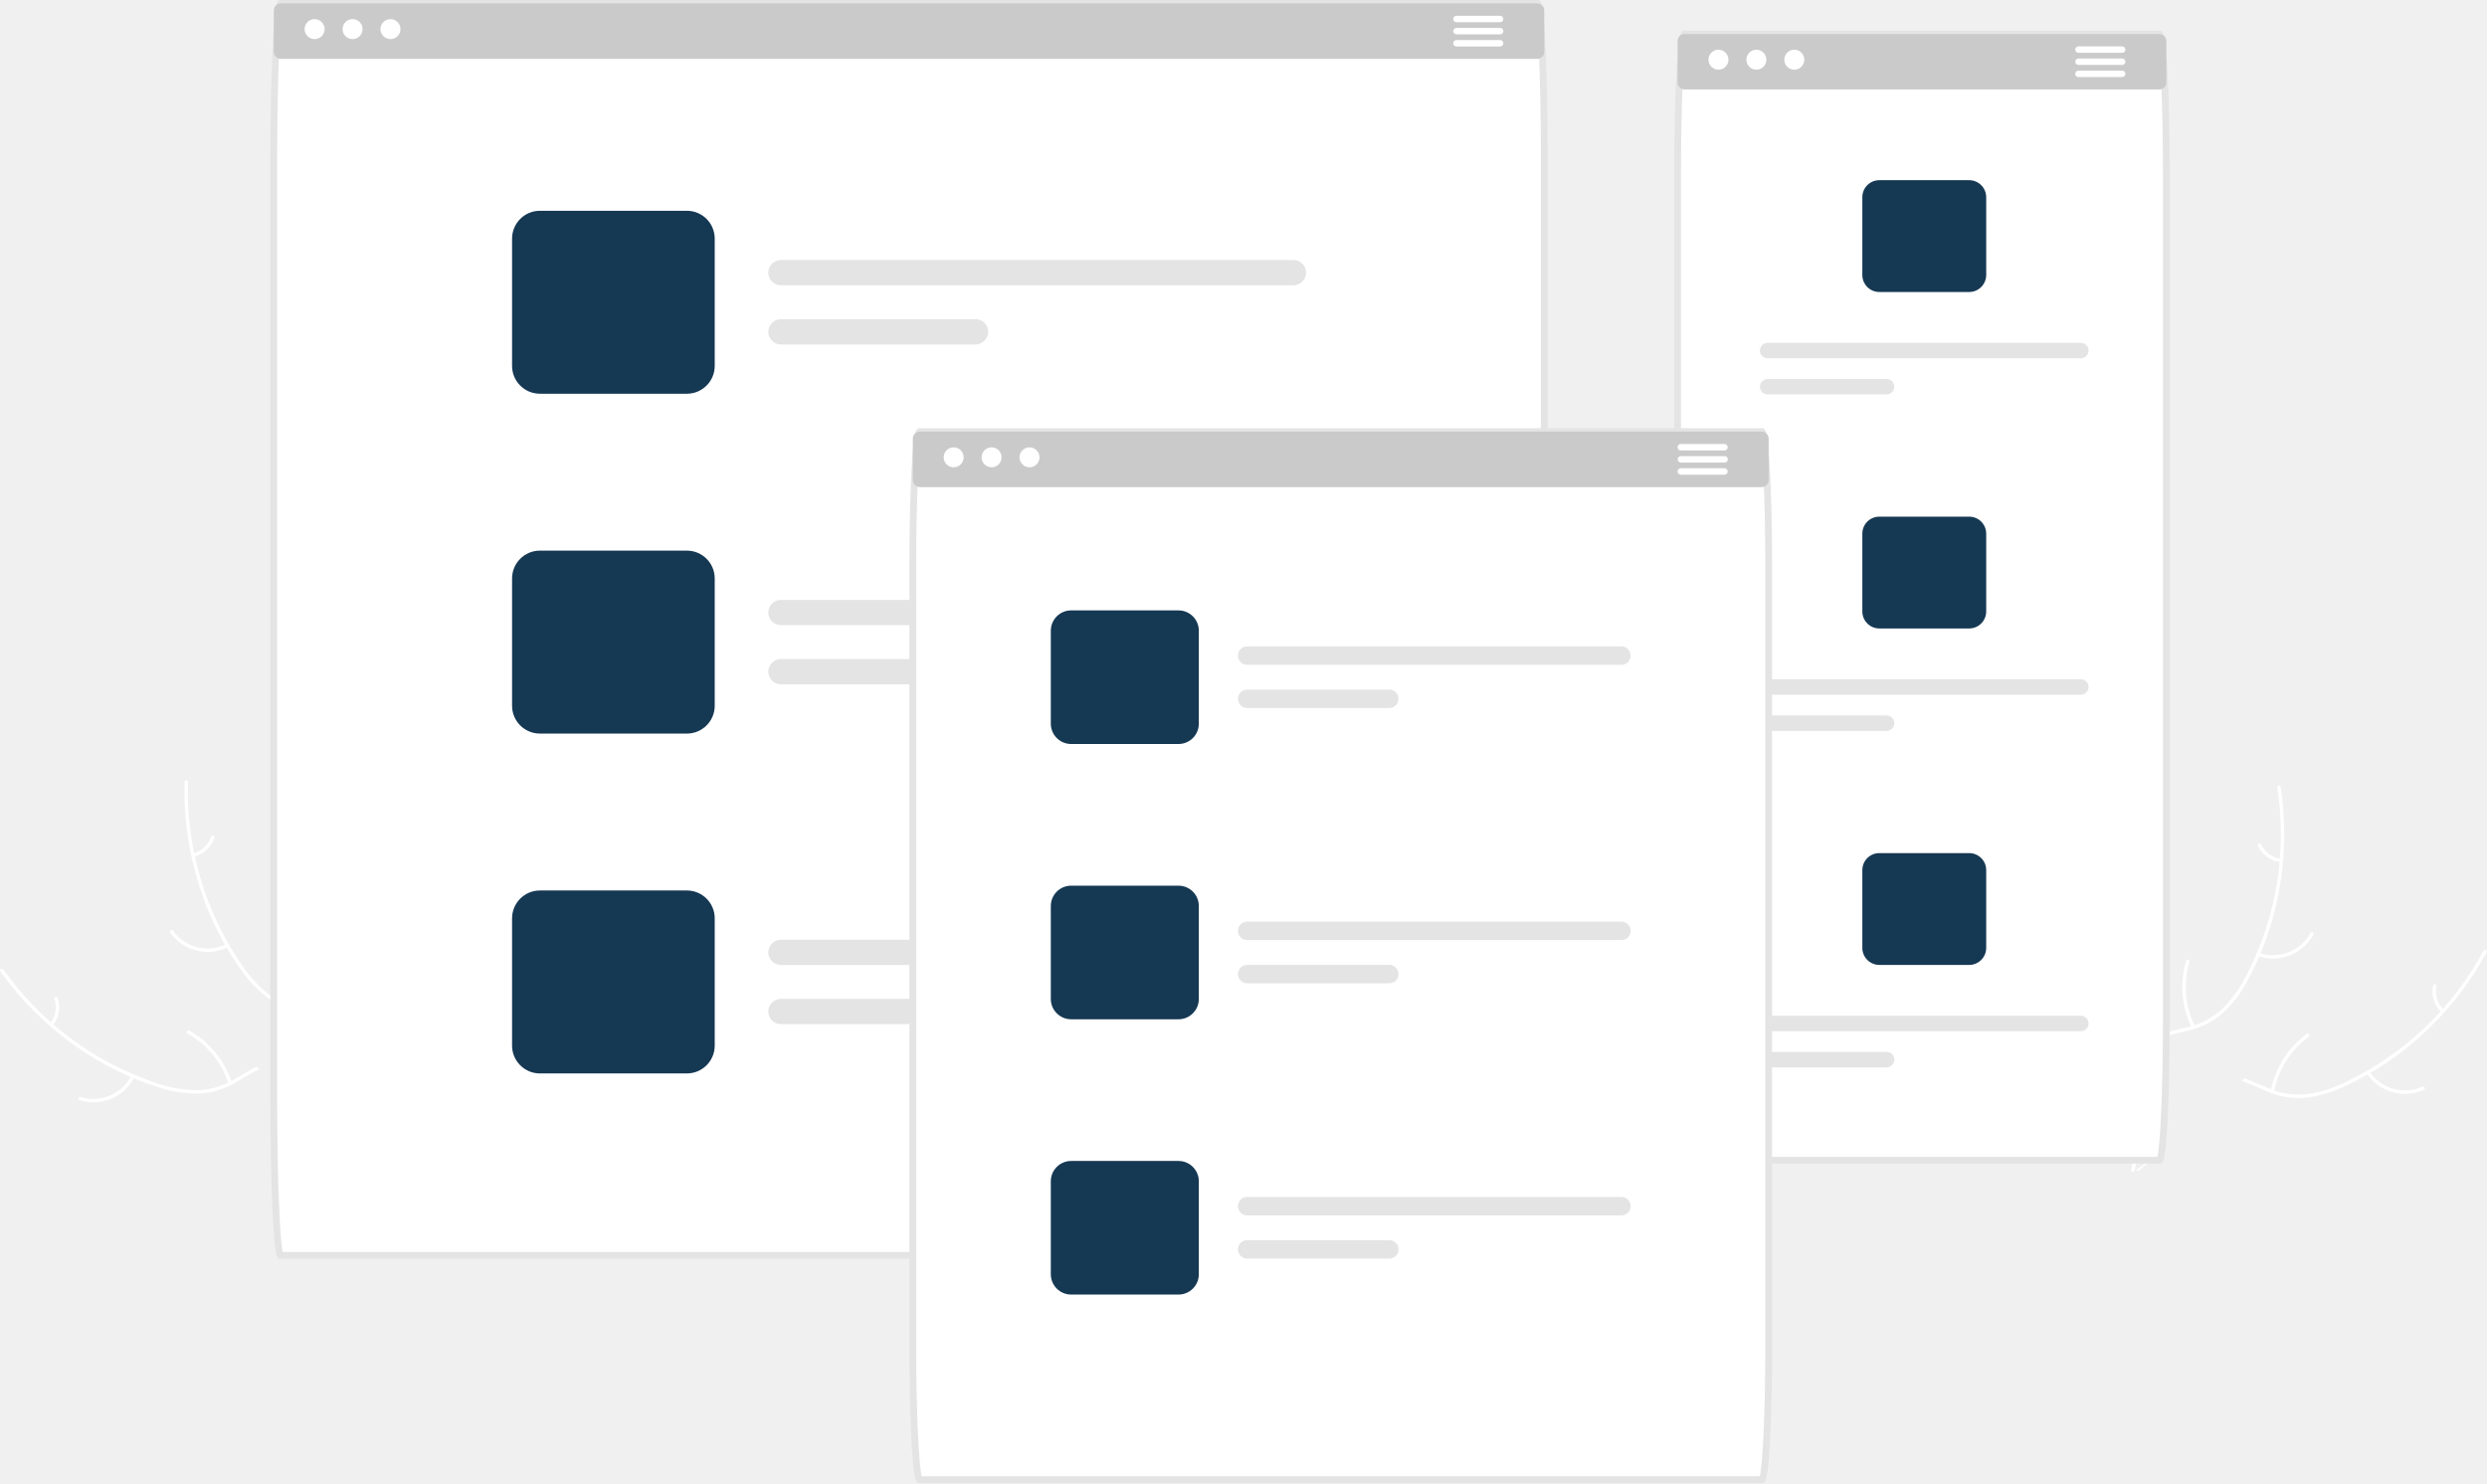
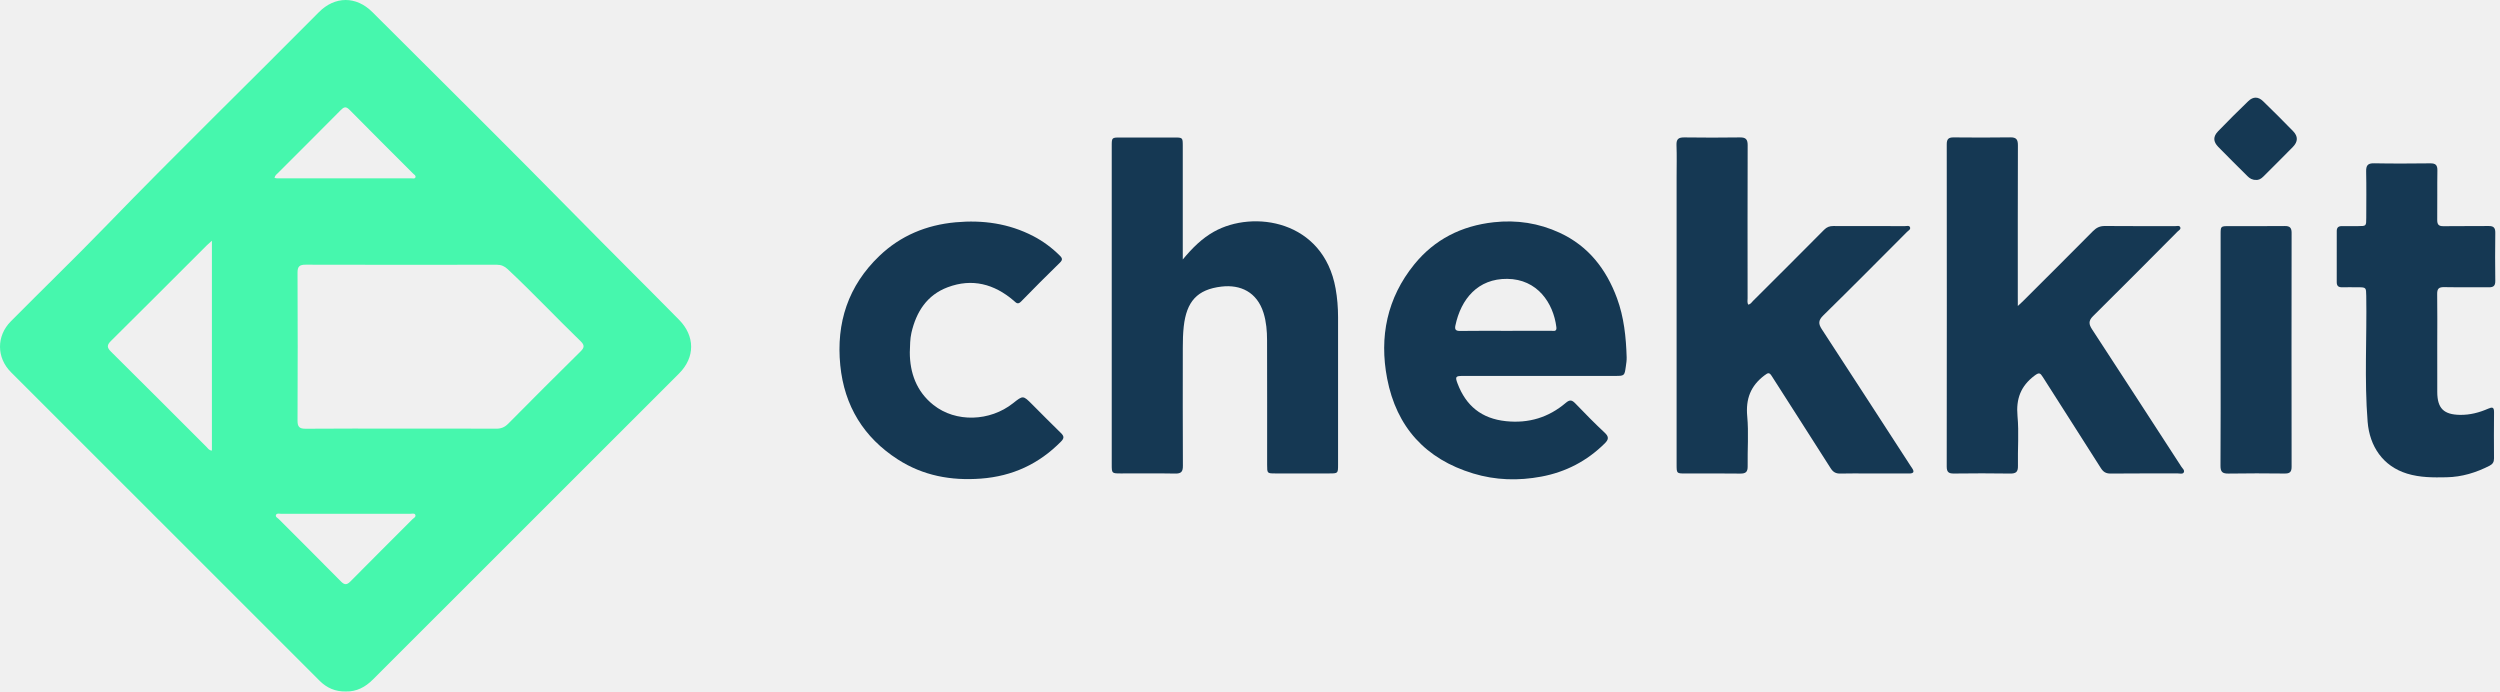
- <svg xmlns="http://www.w3.org/2000/svg" data-name="Layer 1" width="731.662" height="436.38" viewBox="0 0 731.662 436.38">
-   <path d="M277.281,566.582c-21.535-7.834-40.23-26.574-42.601-49.367a105.583,105.583,0,0,0,70.661,16.18c9.531-1.236,20.003-3.603,28.159,1.481,5.075,3.163,8.226,8.78,9.671,14.583,1.445,5.803,1.38,11.861,1.306,17.841l.671,1.334C322.652,573,298.816,574.416,277.281,566.582Z" transform="translate(-234.1692 -231.8101)" fill="#f0f0f0" />
-   <path d="M235.147,517.101a90.245,90.245,0,0,0,44.499,33.208,38.862,38.862,0,0,0,11.96,2.286,22.289,22.289,0,0,0,11.315-3.096c3.234-1.823,6.331-4.061,9.951-5.066a13.648,13.648,0,0,1,11.009,1.838c4.061,2.549,6.963,6.406,9.67,10.276,3.006,4.297,6.06,8.807,10.752,11.416.569.316.045,1.18-.523.864-8.164-4.538-11.186-14.165-18.135-20.017-3.242-2.731-7.327-4.501-11.612-3.619-3.747.772-6.942,3.078-10.201,4.951a23.784,23.784,0,0,1-10.951,3.439,35.927,35.927,0,0,1-12.004-1.818,87.554,87.554,0,0,1-24.508-12.173,91.845,91.845,0,0,1-22.111-22.007c-.375-.529.515-1.008.888-.482Z" transform="translate(-234.1692 -231.8101)" fill="#fff" />
-   <path d="M273.749,548.68a13.54,13.54,0,0,1-16.126,6.879c-.62-.195-.346-1.167.274-.972a12.537,12.537,0,0,0,14.988-6.43c.288-.583,1.15-.057.864.523Z" transform="translate(-234.1692 -231.8101)" fill="#fff" />
-   <path d="M301.403,550.64a26.097,26.097,0,0,0-12.048-14.715c-.567-.318-.044-1.182.523-.864a27.144,27.144,0,0,1,12.506,15.338c.199.62-.783.858-.981.241Z" transform="translate(-234.1692 -231.8101)" fill="#fff" />
-   <path d="M248.941,532.87a7.664,7.664,0,0,0,1.262-7.162c-.207-.617.776-.855.981-.241a8.588,8.588,0,0,1-1.379,7.926.522.522,0,0,1-.693.171.508.508,0,0,1-.171-.693Z" transform="translate(-234.1692 -231.8101)" fill="#fff" />
-   <path d="M289.032,461.845c.14.382.28.764.428,1.148a100.932,100.932,0,0,0,6.94,14.829c.204.37.416.743.63,1.106a106.405,106.405,0,0,0,25.675,29.588,103.332,103.332,0,0,0,13.011,8.787c6.289,3.583,13.393,6.968,17.995,12.263a17.726,17.726,0,0,1,1.353,1.727l-8.342,36.418c-.06.073-.113.149-.173.222l-.267,1.469c-.244-.117-.495-.244-.739-.362-.142-.068-.282-.143-.424-.211-.094-.048-.188-.096-.276-.133-.031-.016-.063-.032-.086-.046-.088-.038-.165-.082-.244-.117q-2.105-1.059-4.203-2.152c-.008-.002-.008-.002-.015-.012a151.935,151.935,0,0,1-29.866-19.958c-.269-.237-.547-.475-.813-.728a98.602,98.602,0,0,1-11.118-11.633,87.173,87.173,0,0,1-5.177-7.141,72.487,72.487,0,0,1-9.195-20.715c-3.905-14.642-3.083-30.369,4.327-43.363C288.646,462.5,288.834,462.175,289.032,461.845Z" transform="translate(-234.1692 -231.8101)" fill="#f0f0f0" />
-   <path d="M289.476,462.033A90.245,90.245,0,0,0,305.012,515.339a38.863,38.863,0,0,0,8.173,9.026,22.289,22.289,0,0,0,10.898,4.341c3.679.492,7.5.569,10.996,1.946a13.648,13.648,0,0,1,7.684,8.096c1.707,4.48,1.703,9.307,1.534,14.027-.187,5.24-.464,10.681,1.712,15.588.264.595-.674.969-.938.375-3.786-8.539-.404-18.045-2.428-26.901-.945-4.132-3.141-8.005-7.093-9.881-3.456-1.64-7.396-1.723-11.126-2.188a23.785,23.785,0,0,1-10.814-3.847,35.928,35.928,0,0,1-8.49-8.678,87.554,87.554,0,0,1-12.239-24.475,91.845,91.845,0,0,1-4.404-30.884c.019-.648,1.018-.495.999.149Z" transform="translate(-234.1692 -231.8101)" fill="#fff" />
-   <path d="M301.285,510.487a13.54,13.54,0,0,1-17.018-4.216c-.378-.529.426-1.141.804-.611a12.537,12.537,0,0,0,15.838,3.89c.581-.292.952.647.375.938Z" transform="translate(-234.1692 -231.8101)" fill="#fff" />
-   <path d="M322.185,528.702a26.097,26.097,0,0,0-.76-19.003c-.262-.596.676-.97.938-.375a27.144,27.144,0,0,1,.751,19.776c-.215.615-1.142.214-.928-.398Z" transform="translate(-234.1692 -231.8101)" fill="#fff" />
-   <path d="M290.996,482.928a7.664,7.664,0,0,0,5.32-4.958c.207-.617,1.134-.215.928.398a8.588,8.588,0,0,1-5.873,5.498.522.522,0,0,1-.656-.281.508.508,0,0,1,.281-.656Z" transform="translate(-234.1692 -231.8101)" fill="#fff" />
-   <path d="M929.098,565.83c20.409-10.422,36.658-31.318,36.21-54.229A105.583,105.583,0,0,1,897.171,536.343c-9.611-.055-20.294-1.117-27.764,4.931-4.648,3.763-7.084,9.724-7.805,15.661-.721,5.937.088,11.94.897,17.866l-.502,1.406C884.859,577.776,908.689,576.252,929.098,565.83Z" transform="translate(-234.1692 -231.8101)" fill="#f0f0f0" />
-   <path d="M964.83,511.545a90.245,90.245,0,0,1-40.079,38.426,38.863,38.863,0,0,1-11.588,3.739,22.289,22.289,0,0,1-11.61-1.681c-3.433-1.411-6.782-3.253-10.499-3.805a13.648,13.648,0,0,0-10.7,3.177c-3.716,3.029-6.123,7.213-8.334,11.386-2.455,4.634-4.931,9.485-9.267,12.651-.525.384.1,1.176.625.793,7.544-5.507,9.36-15.432,15.537-22.094,2.882-3.109,6.719-5.367,11.08-5.019,3.813.305,7.268,2.201,10.732,3.66a23.784,23.784,0,0,0,11.291,2.067,35.928,35.928,0,0,0,11.689-3.279,87.554,87.554,0,0,0,22.825-15.094,91.845,91.845,0,0,0,19.238-24.558c.307-.571-.635-.937-.94-.37Z" transform="translate(-234.1692 -231.8101)" fill="#fff" />
-   <path d="M930.403,547.629a13.54,13.54,0,0,0,16.85,4.845c.591-.27.2-1.201-.392-.931a12.537,12.537,0,0,1-15.664-4.539c-.357-.543-1.148.085-.793.625Z" transform="translate(-234.1692 -231.8101)" fill="#fff" />
-   <path d="M903.199,552.974a26.097,26.097,0,0,1,10.148-16.085c.524-.385-.102-1.178-.625-.793a27.144,27.144,0,0,0-10.526,16.759c-.121.64.883.755,1.003.119Z" transform="translate(-234.1692 -231.8101)" fill="#fff" />
-   <path d="M953.079,528.89a7.664,7.664,0,0,1-2.133-6.952c.129-.638-.875-.753-1.003-.119a8.588,8.588,0,0,0,2.343,7.697.522.522,0,0,0,.709.084.508.508,0,0,0,.084-.709Z" transform="translate(-234.1692 -231.8101)" fill="#fff" />
-   <path d="M904.561,463.331c-.092.396-.184.792-.284,1.192a100.932,100.932,0,0,1-5.064,15.57c-.157.393-.321.788-.489,1.175a106.405,106.405,0,0,1-21.844,32.52,103.332,103.332,0,0,1-11.832,10.32c-5.801,4.329-12.435,8.561-16.351,14.382a17.728,17.728,0,0,0-1.131,1.88l12.755,35.117c.069.065.13.134.199.199l.445,1.425c.228-.147.461-.303.689-.45.133-.084.262-.177.395-.261.087-.059.175-.118.257-.166.029-.019.058-.039.079-.056.082-.048.154-.101.228-.147q1.959-1.31,3.907-2.652c.008-.003.008-.003.013-.014a151.936,151.936,0,0,0,27.186-23.478c.238-.268.485-.539.717-.823a98.603,98.603,0,0,0,9.603-12.911,87.168,87.168,0,0,0,4.26-7.723,72.487,72.487,0,0,0,6.579-21.688c2.075-15.01-.673-30.518-9.624-42.503C905.025,463.934,904.798,463.635,904.561,463.331Z" transform="translate(-234.1692 -231.8101)" fill="#f0f0f0" />
-   <path d="M904.144,463.572a90.245,90.245,0,0,1-8.866,54.812,38.863,38.863,0,0,1-7.002,9.962,22.289,22.289,0,0,1-10.282,5.648c-3.591.94-7.373,1.486-10.673,3.283a13.648,13.648,0,0,0-6.631,8.979c-1.144,4.656-.546,9.446.201,14.109.83,5.178,1.773,10.543.217,15.681-.189.623.788.879.977.257,2.708-8.939-1.817-17.957-.897-26.995.43-4.217,2.133-8.331,5.825-10.678,3.229-2.052,7.128-2.619,10.772-3.539a23.784,23.784,0,0,0,10.259-5.147,35.928,35.928,0,0,0,7.359-9.656,87.554,87.554,0,0,0,9.137-25.794,91.845,91.845,0,0,0,.575-31.191c-.099-.641-1.071-.366-.973.271Z" transform="translate(-234.1692 -231.8101)" fill="#fff" />
-   <path d="M898.381,513.111a13.54,13.54,0,0,0,16.371-6.276c.31-.571-.563-1.08-.873-.508a12.537,12.537,0,0,1-15.24,5.807c-.612-.218-.866.759-.257.977Z" transform="translate(-234.1692 -231.8101)" fill="#fff" />
-   <path d="M879.878,533.757a26.097,26.097,0,0,1-1.581-18.953c.186-.623-.791-.88-.977-.257a27.144,27.144,0,0,0,1.685,19.719c.289.584,1.159.072.872-.509Z" transform="translate(-234.1692 -231.8101)" fill="#fff" />
-   <path d="M905.204,484.496a7.664,7.664,0,0,1-5.889-4.267c-.281-.587-1.152-.074-.872.509a8.588,8.588,0,0,0,6.504,4.735.522.522,0,0,0,.617-.36.508.508,0,0,0-.36-.617Z" transform="translate(-234.1692 -231.8101)" fill="#fff" />
-   <path d="M871.498,246.81h-143.79v9.25a2.04,2.04,0,0,0,.46,1.3c-.29,7.23-.46,16.46-.46,26.49v247.3c0,23.18.93,42.04,2.07,42.04h139.65c1.14,0,2.07-18.86,2.07-42.04v-247.3c0-10.03-.17-19.26-.46-26.49a2.039,2.039,0,0,0,.46-1.3Z" transform="translate(-234.1692 -231.8101)" fill="#fff" />
-   <path d="M869.429,574.19H729.779c-1.088,0-1.807,0-2.461-13.278-.393-7.968-.609-18.538-.609-29.762V283.85c0-9.694.164-19.116.461-26.53.186-4.452.399-8.018.633-10.6.459-5.056.896-5.91,1.976-5.91h139.65c1.079,0,1.516.854,1.976,5.91.235,2.592.448,6.158.633,10.598l0.0.002c.297,7.407.461,16.829.461,26.53V531.15c0,11.224-.216,21.794-.609,29.762C871.236,574.19,870.517,574.19,869.429,574.19Zm-139.082-2H868.86c.724-2.733,1.638-17.57,1.638-41.04V283.85c0-9.675-.163-19.068-.459-26.448h-0c-.184-4.408-.395-7.941-.626-10.501a28.884,28.884,0,0,0-.562-4.09H730.356a28.896,28.896,0,0,0-.562,4.09c-.231,2.55-.442,6.083-.627,10.501-.296,7.387-.459,16.78-.459,26.448V531.15C728.708,554.619,729.623,569.457,730.347,572.19Z" transform="translate(-234.1692 -231.8101)" fill="#e4e4e4" />
-   <path d="M869.429,241.81H729.779a2.074,2.074,0,0,0-2.07,2.07v12.18a2.04,2.04,0,0,0,.46,1.3,2.079,2.079,0,0,0,1.61.77h139.65a2.08,2.08,0,0,0,1.61-.77,2.039,2.039,0,0,0,.46-1.3v-12.18A2.074,2.074,0,0,0,869.429,241.81Z" transform="translate(-234.1692 -231.8101)" fill="#cacaca" />
-   <circle id="b800b2fc-3bcc-4a40-9972-a80335d602c8" data-name="Ellipse 90" cx="505.559" cy="17.565" r="2.94" fill="#fff" />
-   <circle id="fa63cc97-e384-451c-9b8c-3b6845b8b0f6" data-name="Ellipse 91" cx="516.717" cy="17.565" r="2.94" fill="#fff" />
-   <circle id="beaeadfc-8efd-4e6c-adaf-945ac9d4d623" data-name="Ellipse 92" cx="527.875" cy="17.565" r="2.94" fill="#fff" />
-   <path d="M858.498,245.45H845.648a.956.956,0,0,0-.95.95.801.801,0,0,0,.1.41.943.943,0,0,0,.85.54h12.85a.948.948,0,0,0,.86-.54.914.914,0,0,0,.09-.41A.95.95,0,0,0,858.498,245.45Z" transform="translate(-234.1692 -231.8101)" fill="#fff" />
-   <path d="M858.498,249.02H845.648a.95.95,0,0,0,0,1.9h12.85a.95.95,0,1,0,0-1.9Z" transform="translate(-234.1692 -231.8101)" fill="#fff" />
-   <path d="M858.498,252.59H845.648a.95.95,0,0,0,0,1.9h12.85a.95.95,0,1,0,0-1.9Z" transform="translate(-234.1692 -231.8101)" fill="#fff" />
-   <path d="M813.498,284.83H787.058a5.002,5.002,0,0,0-5,5v22.9a5.008,5.008,0,0,0,5,5h26.44a5.015,5.015,0,0,0,5-5v-22.9A5.008,5.008,0,0,0,813.498,284.83Z" transform="translate(-234.1692 -231.8101)" fill="#153853" />
-   <path d="M846.349,332.69h-92.15a2.27,2.27,0,1,0,0,4.54h92.15a2.27,2.27,0,1,0,0-4.54Z" transform="translate(-234.1692 -231.8101)" fill="#e4e4e4" />
-   <path d="M789.199,343.33h-35a2.27,2.27,0,1,0,0,4.54h35a2.27,2.27,0,1,0,0-4.54Z" transform="translate(-234.1692 -231.8101)" fill="#e4e4e4" />
-   <path d="M813.498,383.83H787.058a5.002,5.002,0,0,0-5,5v22.9a5.008,5.008,0,0,0,5,5h26.44a5.015,5.015,0,0,0,5-5v-22.9A5.008,5.008,0,0,0,813.498,383.83Z" transform="translate(-234.1692 -231.8101)" fill="#153853" />
-   <path d="M846.349,431.69h-92.15a2.27,2.27,0,1,0,0,4.54h92.15a2.27,2.27,0,1,0,0-4.54Z" transform="translate(-234.1692 -231.8101)" fill="#e4e4e4" />
-   <path d="M789.199,442.33h-35a2.27,2.27,0,1,0,0,4.54h35a2.27,2.27,0,1,0,0-4.54Z" transform="translate(-234.1692 -231.8101)" fill="#e4e4e4" />
-   <path d="M813.498,482.83H787.058a5.002,5.002,0,0,0-5,5v22.9a5.008,5.008,0,0,0,5,5h26.44a5.015,5.015,0,0,0,5-5v-22.9A5.008,5.008,0,0,0,813.498,482.83Z" transform="translate(-234.1692 -231.8101)" fill="#153853" />
-   <path d="M846.349,530.69h-92.15a2.27,2.27,0,1,0,0,4.54h92.15a2.27,2.27,0,1,0,0-4.54Z" transform="translate(-234.1692 -231.8101)" fill="#e4e4e4" />
-   <path d="M789.199,541.33h-35a2.27,2.27,0,1,0,0,4.54h35a2.27,2.27,0,1,0,0-4.54Z" transform="translate(-234.1692 -231.8101)" fill="#e4e4e4" />
-   <path d="M688.498,234.88a2.074,2.074,0,0,0-2.07-2.07H316.779a2.074,2.074,0,0,0-2.07,2.07v12.18a2.017,2.017,0,0,0,.53,1.37c-.33,8.27-.53,19.17-.53,31.11v274.91c0,25.78.93,46.74,2.07,46.74h369.65c1.14,0,2.07-20.96,2.07-46.74v-274.91c0-11.94-.2-22.84-.53-31.11a2.016,2.016,0,0,0,.53-1.37Z" transform="translate(-234.1692 -231.8101)" fill="#fff" />
-   <path d="M686.429,602.19H316.779c-1.13,0-1.812,0-2.462-14.658-.392-8.855-.609-20.604-.609-33.082V279.54c0-11.507.189-22.57.531-31.15.657-16.58,1.406-16.58,2.539-16.58h369.65c1.133,0,1.882.003,2.539,16.58h0c.342,8.572.531,19.635.531,31.15V554.45c0,12.479-.216,24.228-.608,33.082C688.241,602.19,687.558,602.19,686.429,602.19Zm-369.066-2H685.845c.818-3.135,1.654-20.74,1.654-45.74V279.54c0-11.489-.188-22.524-.529-31.07v-0c-.416-10.503-.903-13.7-1.135-14.66H317.373c-.233.96-.719,4.156-1.135,14.66-.341,8.555-.529,19.589-.529,31.07V554.45C315.708,579.45,316.544,597.054,317.362,600.19Z" transform="translate(-234.1692 -231.8101)" fill="#e4e4e4" />
-   <path d="M686.429,232.81H316.779a2.074,2.074,0,0,0-2.07,2.07v12.18a2.017,2.017,0,0,0,.53,1.37,2.051,2.051,0,0,0,1.54.7h369.65a2.051,2.051,0,0,0,1.54-.7,2.016,2.016,0,0,0,.53-1.37v-12.18A2.074,2.074,0,0,0,686.429,232.81Z" transform="translate(-234.1692 -231.8101)" fill="#cacaca" />
-   <circle id="b7005a6f-2f7f-4001-b097-d8b6c117468f" data-name="Ellipse 90" cx="92.559" cy="8.565" r="2.94" fill="#fff" />
-   <circle id="a0adf4f5-8105-4330-a35a-c3adb8f4e7bc" data-name="Ellipse 91" cx="103.717" cy="8.565" r="2.94" fill="#fff" />
-   <circle id="a64b73a5-7207-44c1-bcaf-f99ab7b9c6dc" data-name="Ellipse 92" cx="114.875" cy="8.565" r="2.94" fill="#fff" />
-   <path d="M675.498,236.45H662.648a.95.95,0,0,0,0,1.9h12.85a.95.95,0,1,0,0-1.9Z" transform="translate(-234.1692 -231.8101)" fill="#fff" />
-   <path d="M675.498,240.02H662.648a.95.95,0,0,0,0,1.9h12.85a.95.95,0,1,0,0-1.9Z" transform="translate(-234.1692 -231.8101)" fill="#fff" />
-   <path d="M675.498,243.59H662.648a.95.95,0,0,0,0,1.9h12.85a.95.95,0,1,0,0-1.9Z" transform="translate(-234.1692 -231.8101)" fill="#fff" />
-   <path d="M436.259,293.83H392.998a8.19,8.19,0,0,0-8.18,8.18v37.47a8.19,8.19,0,0,0,8.18,8.18h43.26a8.19,8.19,0,0,0,8.18-8.18V302.01A8.19,8.19,0,0,0,436.259,293.83Z" transform="translate(-234.1692 -231.8101)" fill="#153853" />
-   <path d="M614.688,308.32H463.909a3.715,3.715,0,0,0,0,7.43H614.688a3.715,3.715,0,0,0,0-7.43Z" transform="translate(-234.1692 -231.8101)" fill="#e4e4e4" />
-   <path d="M521.179,325.73h-57.27a3.715,3.715,0,0,0,0,7.43h57.27a3.715,3.715,0,0,0,0-7.43Z" transform="translate(-234.1692 -231.8101)" fill="#e4e4e4" />
-   <path d="M436.259,393.83H392.998a8.19,8.19,0,0,0-8.18,8.18v37.47a8.19,8.19,0,0,0,8.18,8.18h43.26a8.19,8.19,0,0,0,8.18-8.18V402.01A8.19,8.19,0,0,0,436.259,393.83Z" transform="translate(-234.1692 -231.8101)" fill="#153853" />
-   <path d="M614.688,408.32H463.909a3.715,3.715,0,0,0,0,7.43H614.688a3.715,3.715,0,0,0,0-7.43Z" transform="translate(-234.1692 -231.8101)" fill="#e4e4e4" />
-   <path d="M521.179,425.73h-57.27a3.715,3.715,0,0,0,0,7.43h57.27a3.715,3.715,0,0,0,0-7.43Z" transform="translate(-234.1692 -231.8101)" fill="#e4e4e4" />
-   <path d="M436.259,493.83H392.998a8.19,8.19,0,0,0-8.18,8.18v37.47a8.19,8.19,0,0,0,8.18,8.18h43.26a8.19,8.19,0,0,0,8.18-8.18V502.01A8.19,8.19,0,0,0,436.259,493.83Z" transform="translate(-234.1692 -231.8101)" fill="#153853" />
-   <path d="M614.688,508.32H463.909a3.715,3.715,0,0,0,0,7.43H614.688a3.715,3.715,0,0,0,0-7.43Z" transform="translate(-234.1692 -231.8101)" fill="#e4e4e4" />
-   <path d="M521.179,525.73h-57.27a3.715,3.715,0,0,0,0,7.43h57.27a3.715,3.715,0,0,0,0-7.43Z" transform="translate(-234.1692 -231.8101)" fill="#e4e4e4" />
-   <path d="M752.431,667.19H504.783c-1.142,0-2.071-17.549-2.071-39.123v-230.134c0-21.574.929-39.123,2.071-39.123H752.431c1.142,0,2.071,17.549,2.071,39.123v230.134C754.502,649.64,753.573,667.19,752.431,667.19Z" transform="translate(-234.1692 -231.8101)" fill="#fff" />
-   <path d="M752.432,668.19H504.783c-1.048,0-1.805,0-2.462-12.418-.393-7.415-.609-17.254-.609-27.705V397.933c0-10.451.216-20.29.609-27.705.657-12.419,1.414-12.419,2.462-12.419H752.432c1.048,0,1.805,0,2.462,12.419.393,7.415.609,17.254.609,27.705V628.066c0,10.451-.216,20.29-.609,27.705C754.236,668.19,753.479,668.19,752.432,668.19Zm-247.095-2h246.542c.718-2.591,1.624-16.394,1.624-38.124V397.933c0-21.73-.906-35.533-1.624-38.124h-246.542c-.718,2.591-1.624,16.394-1.624,38.124V628.066C503.712,649.796,504.618,663.599,505.336,666.19Z" transform="translate(-234.1692 -231.8101)" fill="#e4e4e4" />
-   <path d="M752.431,375.13H504.783a2.073,2.073,0,0,1-2.071-2.071V360.88a2.073,2.073,0,0,1,2.071-2.071H752.431a2.073,2.073,0,0,1,2.071,2.071v12.179A2.073,2.073,0,0,1,752.431,375.13Z" transform="translate(-234.1692 -231.8101)" fill="#cacaca" />
-   <circle id="a9432236-99f6-4733-9920-e312ad95354d" data-name="Ellipse 90" cx="280.559" cy="134.565" r="2.94" fill="#fff" />
-   <circle id="fc8d1cb9-e477-4d66-a241-a00170356ca4" data-name="Ellipse 91" cx="291.717" cy="134.565" r="2.94" fill="#fff" />
-   <circle id="bc1189a4-69b8-41a6-80e2-1e52c3b8abfb" data-name="Ellipse 92" cx="302.875" cy="134.565" r="2.94" fill="#fff" />
-   <path d="M741.499,364.352H728.65a.952.952,0,0,1,0-1.904h12.849a.952.952,0,0,1,0,1.904Z" transform="translate(-234.1692 -231.8101)" fill="#fff" />
-   <path d="M741.499,367.921H728.65a.952.952,0,0,1,0-1.903h12.849a.952.952,0,1,1,0,1.903Z" transform="translate(-234.1692 -231.8101)" fill="#fff" />
-   <path d="M741.499,371.49H728.65a.952.952,0,0,1,0-1.904h12.849a.952.952,0,0,1,0,1.904Z" transform="translate(-234.1692 -231.8101)" fill="#fff" />
-   <path d="M580.882,450.727H549.289a5.981,5.981,0,0,1-5.975-5.975V417.389a5.981,5.981,0,0,1,5.975-5.975h31.593a5.981,5.981,0,0,1,5.975,5.975V444.752A5.981,5.981,0,0,1,580.882,450.727Z" transform="translate(-234.1692 -231.8101)" fill="#153853" />
-   <path d="M711.187,427.426H601.077a2.712,2.712,0,0,1,0-5.425H711.187a2.712,2.712,0,0,1,0,5.425Z" transform="translate(-234.1692 -231.8101)" fill="#e4e4e4" />
-   <path d="M642.898,440.14H601.077a2.712,2.712,0,1,1,0-5.425h41.822a2.712,2.712,0,1,1,0,5.425Z" transform="translate(-234.1692 -231.8101)" fill="#e4e4e4" />
-   <path d="M580.882,531.727H549.289a5.981,5.981,0,0,1-5.975-5.975V498.389a5.981,5.981,0,0,1,5.975-5.975h31.593a5.981,5.981,0,0,1,5.975,5.975V525.752A5.981,5.981,0,0,1,580.882,531.727Z" transform="translate(-234.1692 -231.8101)" fill="#153853" />
-   <path d="M711.187,508.426H601.077a2.712,2.712,0,0,1,0-5.425H711.187a2.712,2.712,0,0,1,0,5.425Z" transform="translate(-234.1692 -231.8101)" fill="#e4e4e4" />
-   <path d="M642.898,521.14H601.077a2.712,2.712,0,1,1,0-5.425h41.822a2.712,2.712,0,1,1,0,5.425Z" transform="translate(-234.1692 -231.8101)" fill="#e4e4e4" />
-   <path d="M580.882,612.727H549.289a5.981,5.981,0,0,1-5.975-5.975V579.389a5.981,5.981,0,0,1,5.975-5.975h31.593a5.981,5.981,0,0,1,5.975,5.975V606.752A5.981,5.981,0,0,1,580.882,612.727Z" transform="translate(-234.1692 -231.8101)" fill="#153853" />
-   <path d="M711.187,589.426H601.077a2.712,2.712,0,1,1,0-5.425H711.187a2.712,2.712,0,1,1,0,5.425Z" transform="translate(-234.1692 -231.8101)" fill="#e4e4e4" />
-   <path d="M642.898,602.14H601.077a2.712,2.712,0,1,1,0-5.425h41.822a2.712,2.712,0,1,1,0,5.425Z" transform="translate(-234.1692 -231.8101)" fill="#e4e4e4" />
+ <svg xmlns="http://www.w3.org/2000/svg" width="235" height="65" viewBox="0 0 235 65" fill="none">
+   <path d="M32.491 64.998C31.529 65.016 30.725 64.672 30.045 63.995C20.375 54.324 10.7 44.657 1.031 34.986C-0.333 33.622 -0.349 31.586 1.017 30.208C4.023 27.176 7.092 24.206 10.062 21.14C16.606 14.386 23.352 7.828 29.972 1.148C31.483 -0.378 33.483 -0.382 35.001 1.134C41.369 7.496 47.777 13.82 54.084 20.242C57.319 23.535 60.599 26.778 63.838 30.066C65.336 31.588 65.352 33.59 63.834 35.106C57.225 41.717 50.61 48.326 43.999 54.935C41.021 57.913 38.043 60.889 35.063 63.865C34.354 64.578 33.527 65.03 32.491 64.998ZM37.712 40.289C40.688 40.289 43.662 40.281 46.638 40.297C47.096 40.299 47.437 40.165 47.763 39.837C50.02 37.558 52.285 35.289 54.57 33.038C54.952 32.662 54.952 32.437 54.568 32.064C52.265 29.835 50.066 27.497 47.726 25.305C47.421 25.021 47.118 24.885 46.7 24.885C40.71 24.895 34.72 24.897 28.733 24.881C28.153 24.879 27.964 25.047 27.968 25.636C27.988 30.271 27.988 34.907 27.968 39.542C27.966 40.129 28.149 40.305 28.731 40.301C31.723 40.275 34.718 40.289 37.712 40.289ZM19.92 22.628C19.709 22.818 19.576 22.925 19.456 23.045C16.451 26.047 13.453 29.058 10.433 32.046C10.031 32.443 10.046 32.674 10.439 33.062C13.445 36.038 16.429 39.034 19.422 42.022C19.552 42.151 19.649 42.34 19.92 42.354C19.92 35.815 19.92 29.283 19.92 22.628ZM25.805 16.724C25.914 16.742 25.99 16.766 26.064 16.766C30.272 16.768 34.479 16.77 38.688 16.766C38.816 16.766 38.997 16.824 39.051 16.671C39.112 16.495 38.925 16.408 38.822 16.306C36.832 14.312 34.83 12.328 32.854 10.32C32.505 9.966 32.316 10.061 32.021 10.36C30.065 12.334 28.095 14.294 26.131 16.26C26.01 16.38 25.852 16.473 25.805 16.724ZM32.521 48.296C30.494 48.296 28.464 48.294 26.436 48.298C26.269 48.298 26.04 48.218 25.952 48.384C25.848 48.577 26.085 48.677 26.199 48.788C28.149 50.744 30.109 52.69 32.049 54.656C32.388 55.001 32.607 54.993 32.942 54.652C34.87 52.7 36.816 50.77 38.752 48.826C38.877 48.701 39.134 48.593 39.033 48.38C38.957 48.218 38.716 48.298 38.549 48.298C36.539 48.294 34.529 48.296 32.521 48.296Z" fill="#46F7AD" />
+   <path d="M111.182 24.39C112.108 23.273 112.998 22.405 114.11 21.779C117.809 19.702 124.402 20.698 125.547 27.122C125.707 28.014 125.778 28.918 125.778 29.825C125.778 34.442 125.778 39.057 125.778 43.674C125.778 44.501 125.774 44.503 124.94 44.503C123.259 44.505 121.578 44.505 119.896 44.503C119.112 44.503 119.11 44.499 119.11 43.692C119.11 39.79 119.116 35.888 119.104 31.988C119.102 31.121 119.034 30.253 118.773 29.416C118.157 27.444 116.598 26.735 114.831 26.938C112.512 27.207 111.53 28.366 111.271 30.697C111.198 31.354 111.186 32.004 111.184 32.659C111.18 36.368 111.172 40.077 111.192 43.784C111.196 44.334 111.038 44.525 110.473 44.515C108.773 44.483 107.072 44.505 105.371 44.503C104.505 44.503 104.503 44.501 104.503 43.652C104.503 34.573 104.503 25.496 104.503 16.417C104.503 15.509 104.501 14.6 104.503 13.694C104.505 12.941 104.519 12.925 105.292 12.925C106.993 12.923 108.692 12.923 110.393 12.925C111.168 12.927 111.18 12.937 111.18 13.694C111.182 16.997 111.18 20.299 111.18 23.604C111.182 23.809 111.182 24.016 111.182 24.39Z" fill="#153853" />
+   <path d="M189.675 28.764C189.918 28.537 190.06 28.411 190.193 28.278C192.38 26.095 194.573 23.913 196.748 21.718C197.071 21.394 197.398 21.24 197.864 21.244C200.067 21.264 202.27 21.252 204.473 21.256C204.636 21.256 204.865 21.173 204.945 21.362C205.025 21.553 204.802 21.655 204.688 21.77C202.045 24.425 199.408 27.087 196.744 29.72C196.304 30.154 196.344 30.483 196.653 30.955C199.461 35.252 202.254 39.562 205.047 43.868C205.156 44.038 205.393 44.211 205.266 44.42C205.166 44.586 204.907 44.502 204.718 44.502C202.613 44.506 200.505 44.492 198.4 44.514C197.957 44.518 197.708 44.364 197.473 43.99C195.669 41.134 193.834 38.297 192.028 35.445C191.781 35.056 191.683 34.981 191.243 35.313C189.946 36.291 189.498 37.496 189.645 39.106C189.789 40.658 189.655 42.233 189.687 43.797C189.699 44.364 189.496 44.522 188.95 44.514C187.191 44.486 185.432 44.49 183.675 44.512C183.189 44.518 182.992 44.392 182.992 43.864C183.004 33.762 183.004 23.659 182.994 13.556C182.994 13.072 183.167 12.912 183.636 12.916C185.412 12.932 187.191 12.94 188.968 12.912C189.54 12.902 189.685 13.121 189.683 13.661C189.667 18.414 189.673 23.165 189.673 27.917C189.675 28.152 189.675 28.381 189.675 28.764Z" fill="#153853" />
+   <path d="M164.342 28.639C164.559 28.593 164.657 28.414 164.788 28.282C167.019 26.059 169.25 23.837 171.467 21.599C171.722 21.343 171.983 21.245 172.333 21.247C174.574 21.257 176.817 21.251 179.058 21.255C179.224 21.255 179.461 21.175 179.536 21.349C179.632 21.564 179.383 21.673 179.257 21.801C176.638 24.428 174.027 27.061 171.377 29.661C170.919 30.111 170.919 30.44 171.244 30.938C174.039 35.222 176.819 39.515 179.602 43.807C179.644 43.873 179.69 43.935 179.733 43.999C179.976 44.357 179.885 44.511 179.449 44.509C178.174 44.501 176.897 44.507 175.622 44.507C174.752 44.507 173.883 44.489 173.013 44.514C172.582 44.526 172.324 44.397 172.079 44.011C170.254 41.122 168.391 38.258 166.561 35.374C166.316 34.987 166.216 35.017 165.858 35.288C164.553 36.272 164.089 37.503 164.24 39.136C164.384 40.688 164.254 42.264 164.28 43.827C164.29 44.367 164.093 44.525 163.571 44.517C161.852 44.491 160.131 44.509 158.412 44.507C157.603 44.507 157.601 44.505 157.601 43.658C157.601 34.637 157.601 25.615 157.601 16.594C157.601 15.608 157.629 14.622 157.591 13.638C157.569 13.064 157.791 12.909 158.332 12.917C160.071 12.941 161.81 12.943 163.549 12.917C164.105 12.909 164.282 13.098 164.28 13.652C164.264 18.442 164.27 23.233 164.274 28.026C164.278 28.225 164.216 28.442 164.342 28.639Z" fill="#153853" />
+   <path d="M144.779 35.338C142.345 35.338 139.911 35.338 137.477 35.338C136.825 35.338 136.773 35.423 137.007 36.043C137.801 38.152 139.273 39.353 141.56 39.59C143.701 39.814 145.57 39.242 147.189 37.865C147.576 37.537 147.775 37.607 148.084 37.925C148.982 38.855 149.886 39.784 150.832 40.664C151.251 41.053 151.225 41.306 150.844 41.682C149.175 43.337 147.183 44.371 144.885 44.801C142.731 45.204 140.588 45.148 138.481 44.508C133.999 43.15 131.27 40.144 130.391 35.579C129.638 31.661 130.383 28.009 132.941 24.854C134.857 22.492 137.389 21.227 140.407 20.892C142.57 20.653 144.642 20.97 146.61 21.88C149.305 23.127 150.984 25.291 151.994 28.021C152.657 29.814 152.848 31.693 152.906 33.587C152.914 33.874 152.87 34.163 152.828 34.449C152.703 35.336 152.701 35.336 151.789 35.336C149.454 35.338 147.115 35.338 144.779 35.338ZM141.532 31.099C142.96 31.099 144.389 31.103 145.817 31.095C146.036 31.093 146.355 31.204 146.299 30.752C146.016 28.478 144.51 26.237 141.676 26.213C138.933 26.189 137.333 28.087 136.805 30.609C136.728 30.983 136.851 31.115 137.25 31.109C138.678 31.087 140.106 31.101 141.532 31.099Z" fill="#153853" />
+   <path d="M85.522 33.127C85.526 35.025 86.133 36.792 87.749 38.071C89.844 39.73 93.047 39.63 95.226 37.904C96.168 37.157 96.168 37.157 97.011 37.999C97.913 38.901 98.806 39.81 99.72 40.698C100.017 40.985 100.057 41.178 99.742 41.499C97.664 43.61 95.18 44.766 92.204 44.989C89.396 45.2 86.769 44.714 84.404 43.192C81.193 41.127 79.365 38.158 78.986 34.34C78.59 30.336 79.733 26.858 82.663 24.056C84.657 22.149 87.081 21.146 89.83 20.895C92.386 20.662 94.834 21.004 97.126 22.193C98.055 22.675 98.891 23.297 99.636 24.042C99.883 24.289 99.887 24.442 99.628 24.695C98.399 25.896 97.18 27.109 95.983 28.342C95.659 28.677 95.505 28.444 95.282 28.255C93.453 26.691 91.382 26.141 89.093 26.998C87.137 27.729 86.129 29.306 85.673 31.286C85.542 31.862 85.547 32.436 85.522 33.127Z" fill="#153853" />
+   <path d="M229.101 32.335C229.101 33.841 229.097 35.349 229.103 36.855C229.109 38.392 229.718 38.976 231.25 38.998C232.18 39.01 233.047 38.783 233.884 38.418C234.266 38.251 234.443 38.253 234.439 38.743C234.423 40.191 234.427 41.641 234.437 43.089C234.439 43.42 234.318 43.625 234.023 43.776C232.752 44.426 231.428 44.834 229.983 44.864C228.728 44.89 227.49 44.896 226.267 44.521C223.99 43.824 222.739 41.948 222.556 39.633C222.243 35.703 222.492 31.759 222.428 27.823C222.414 27.005 222.424 27.005 221.599 27.003C221.115 27.003 220.633 26.993 220.149 27.003C219.813 27.011 219.651 26.871 219.653 26.526C219.659 24.923 219.657 23.32 219.655 21.716C219.655 21.359 219.843 21.248 220.167 21.254C220.669 21.262 221.171 21.256 221.675 21.254C222.426 21.252 222.428 21.252 222.428 20.475C222.43 19.027 222.45 17.577 222.418 16.129C222.406 15.561 222.56 15.338 223.163 15.35C224.92 15.384 226.679 15.374 228.438 15.354C228.934 15.348 229.123 15.505 229.115 16.019C229.089 17.565 229.119 19.111 229.099 20.654C229.093 21.101 229.228 21.27 229.693 21.262C231.103 21.238 232.513 21.268 233.923 21.246C234.407 21.238 234.565 21.417 234.557 21.889C234.537 23.395 234.537 24.903 234.557 26.409C234.563 26.869 234.382 27.012 233.939 27.006C232.549 26.989 231.157 27.018 229.766 26.991C229.27 26.981 229.085 27.118 229.095 27.64C229.121 29.206 229.101 30.771 229.101 32.335Z" fill="#153853" />
+   <path d="M208.738 32.879C208.738 29.268 208.738 25.657 208.738 22.047C208.738 21.259 208.742 21.255 209.546 21.255C211.285 21.253 213.024 21.266 214.761 21.247C215.231 21.241 215.411 21.396 215.411 21.878C215.401 29.216 215.401 36.552 215.411 43.891C215.411 44.381 215.219 44.518 214.757 44.512C213 44.494 211.241 44.484 209.485 44.516C208.907 44.526 208.72 44.361 208.726 43.769C208.75 40.14 208.738 36.509 208.738 32.879Z" fill="#153853" />
+   <path d="M212.052 16.911C211.715 16.919 211.474 16.771 211.263 16.56C210.347 15.646 209.423 14.739 208.52 13.813C208.03 13.311 208.016 12.841 208.504 12.335C209.431 11.377 210.375 10.435 211.335 9.511C211.793 9.068 212.271 9.07 212.725 9.509C213.683 10.435 214.626 11.379 215.554 12.333C216.028 12.821 216.016 13.315 215.53 13.813C214.612 14.753 213.675 15.674 212.747 16.604C212.546 16.803 212.325 16.94 212.052 16.911Z" fill="#153853" />
</svg>
